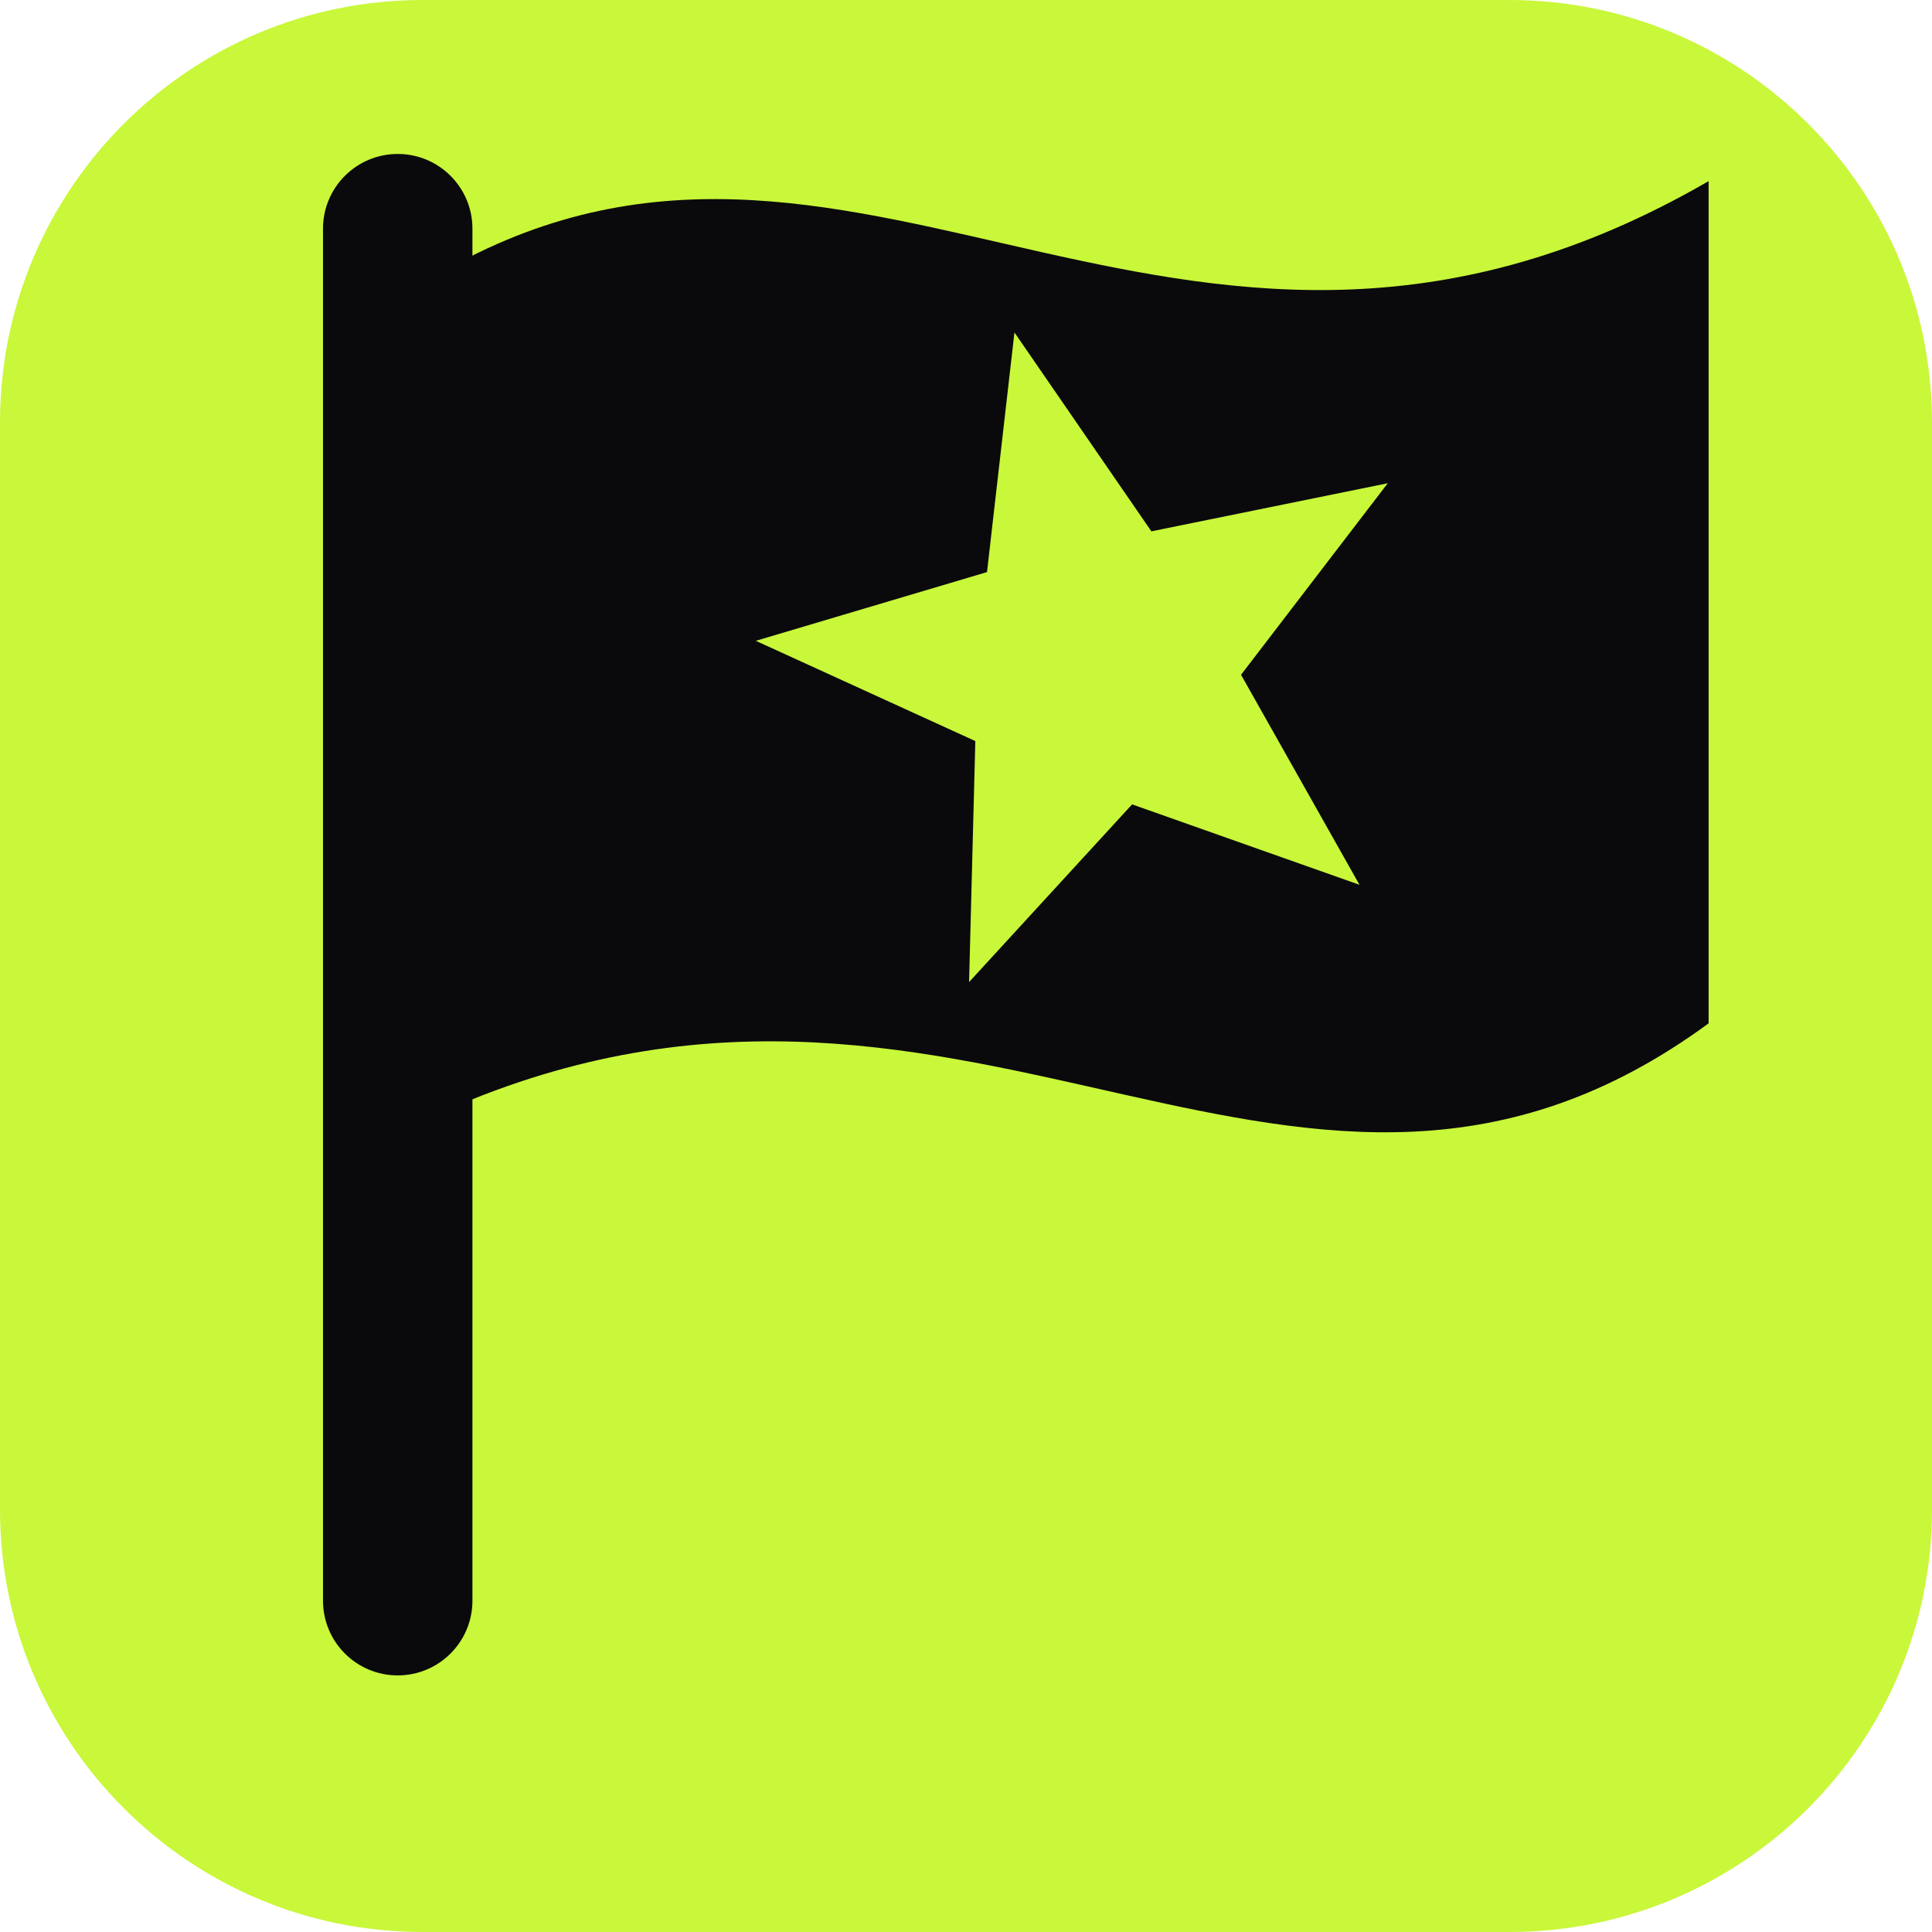
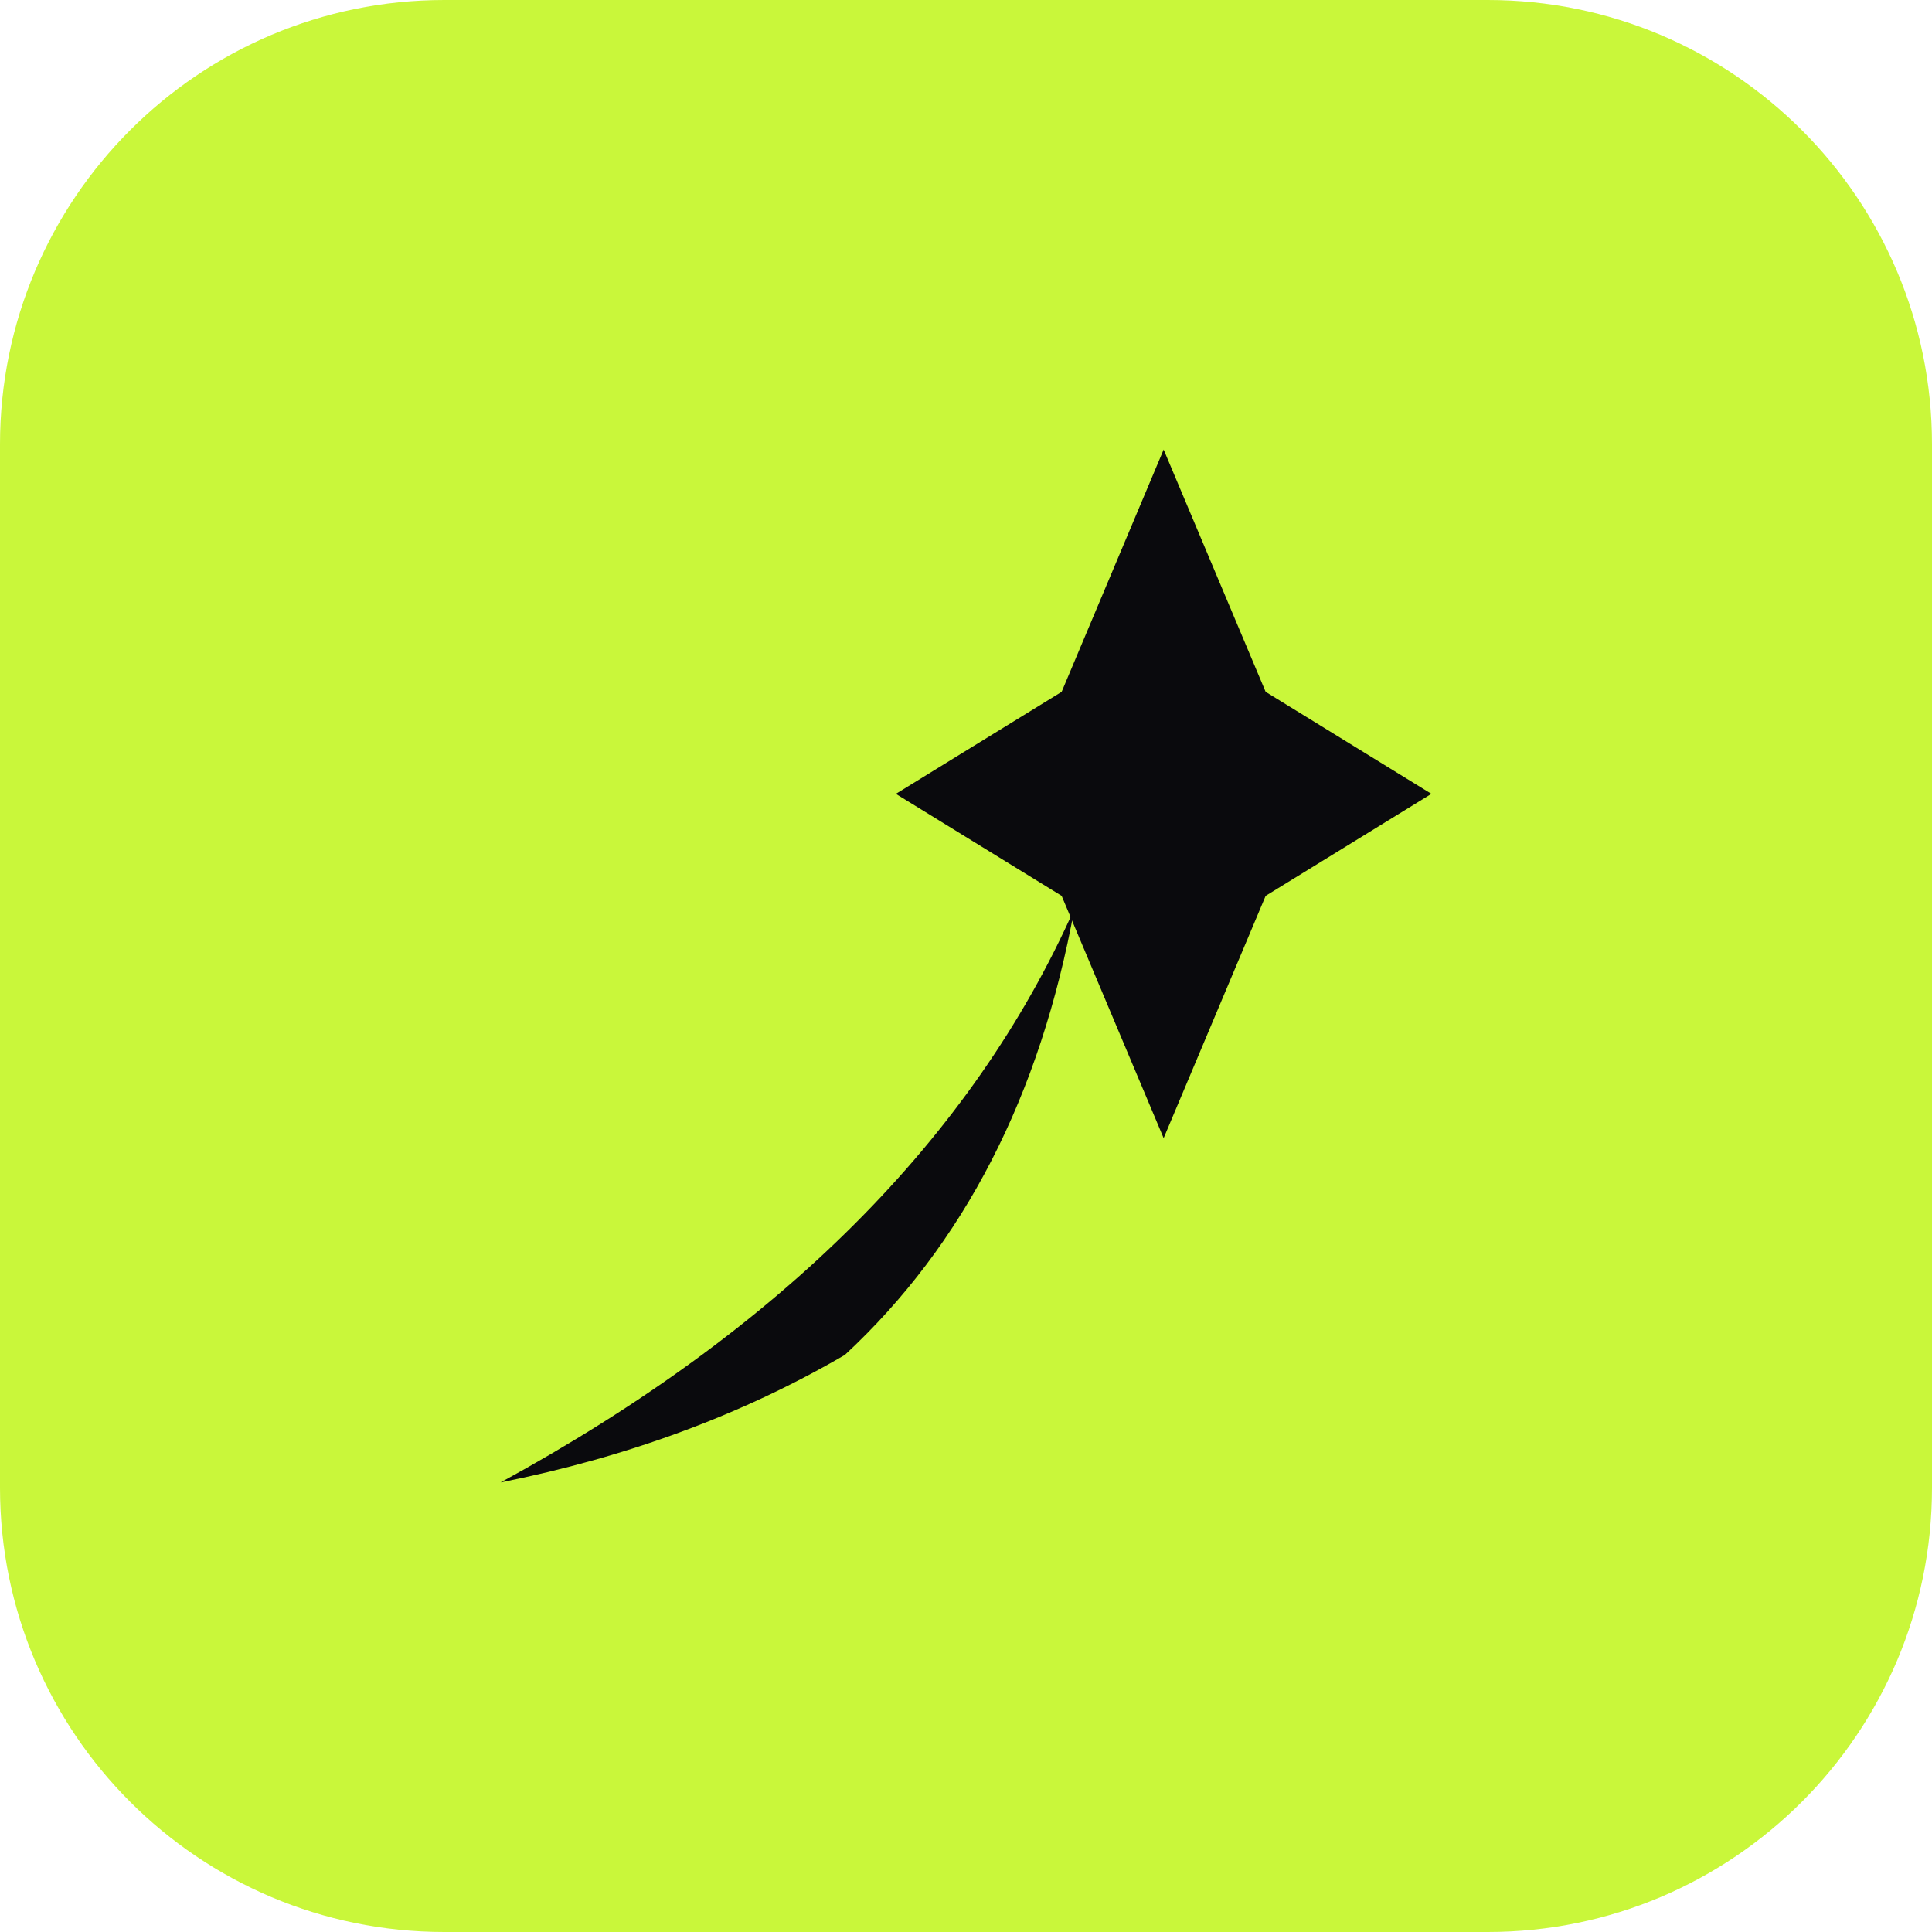
- <svg xmlns="http://www.w3.org/2000/svg" width="64" height="64" viewBox="0 0 64 64">
-   <rect width="64" height="64" rx="14" fill="#c9f73a" />
-   <g transform="translate(3.5,1.5) scale(0.9)">
-     <path fill-rule="evenodd" fill="#0a0a0d" d="M13 8 C 28 0, 40 16, 59 5 L 59 36 C 44 47, 32 31, 13 39 Z M33.45,10.57 L38.49,17.89 L47.19,16.12 L41.79,23.17 L46.15,30.90 L37.78,27.94 L31.78,34.48 L32.01,25.61 L23.93,21.92 L32.44,19.39 Z" />
-     <rect x="8" y="4" width="5.5" height="56" rx="2.75" fill="#0a0a0d" />
+ <svg xmlns="http://www.w3.org/2000/svg" width="64" height="64" viewBox="0 0 100 100">
+   <rect width="100" height="100" rx="23" fill="#c9f73a" />
+   <g transform="translate(50,50) scale(0.66) translate(-50.5,-53.5)">
+     <path d="M14,94 Q47,76 59,49 Q55,71 41,84 Q29,91 14,94 Z" fill="#0a0a0d" />
+     <path d="M66,13 L74,32 L87,40 L74,48 L66,67 L58,48 L45,40 L58,32 Z" fill="#0a0a0d" />
  </g>
</svg>
